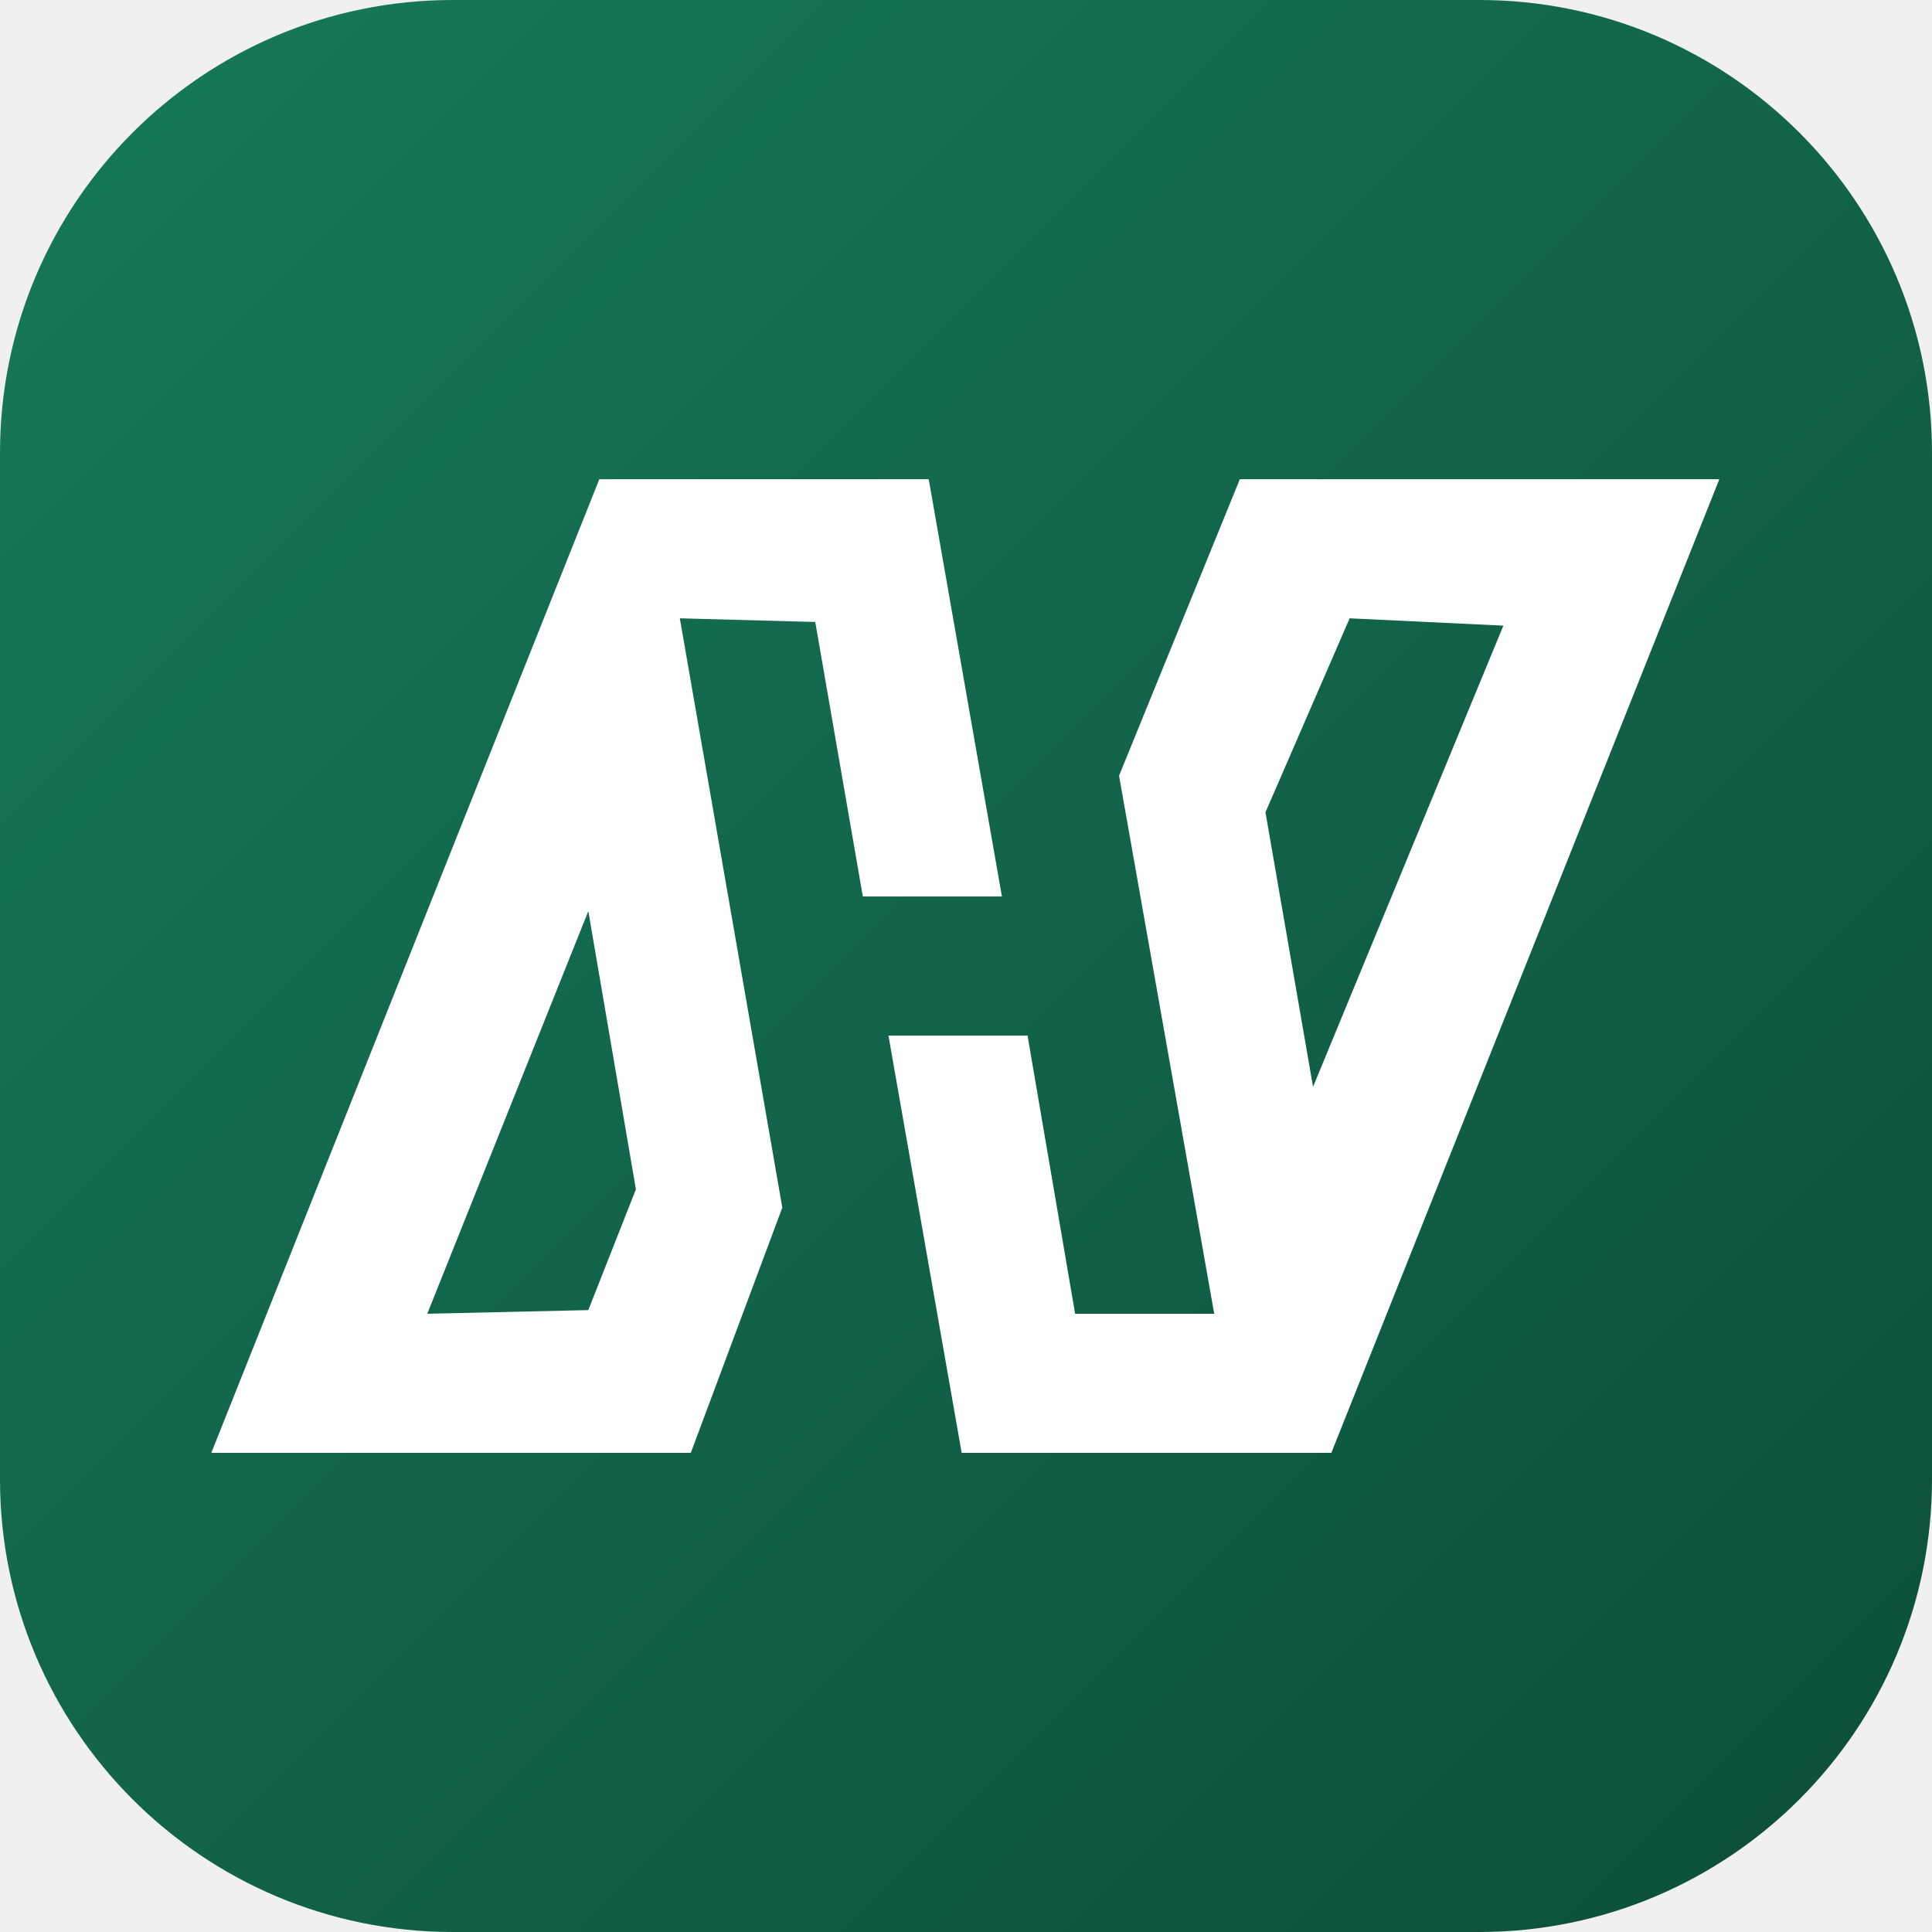
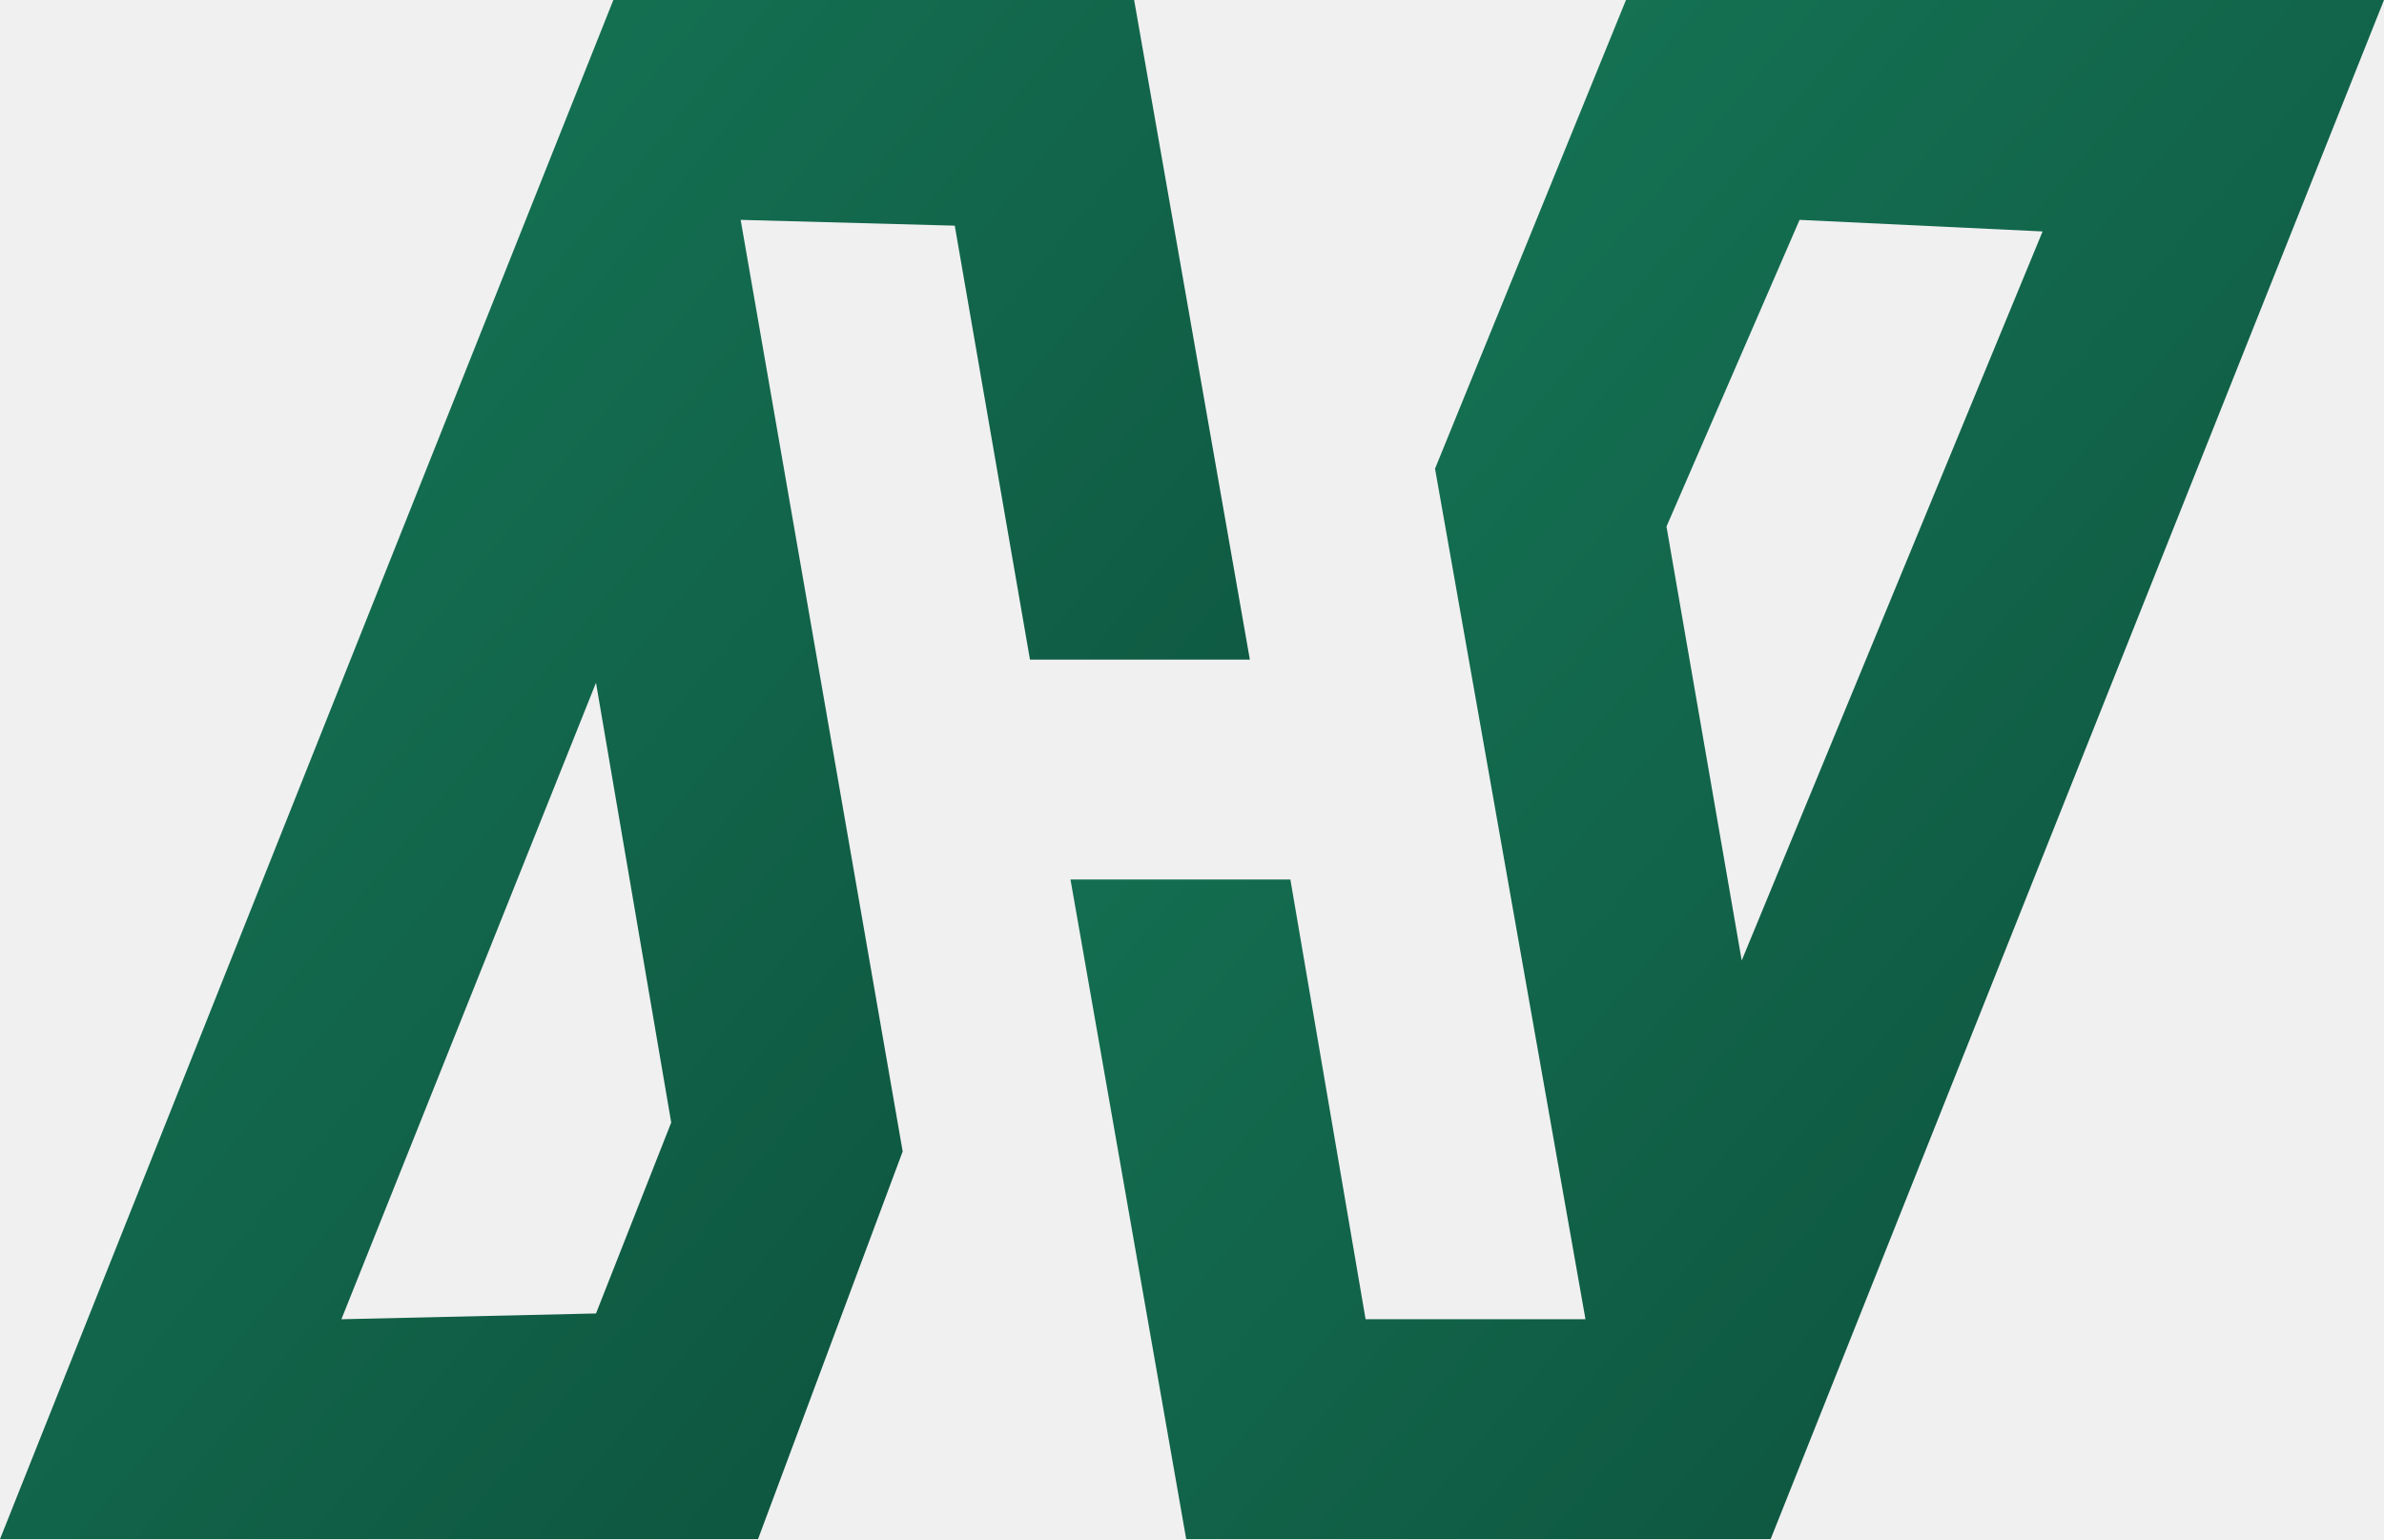
- <svg xmlns="http://www.w3.org/2000/svg" viewBox="0 0 512 512">
+ <svg xmlns="http://www.w3.org/2000/svg" viewBox="0 0 412 266">
  <defs>
-     <linearGradient id="favBgGrad" x1="0%" y1="0%" x2="100%" y2="100%">
+     <linearGradient id="favMarkGrad" x1="0%" y1="0%" x2="100%" y2="100%">
      <stop offset="0%" stop-color="#177A59" />
      <stop offset="100%" stop-color="#0C4E3A" />
    </linearGradient>
  </defs>
-   <rect width="512" height="512" rx="120" fill="url(#favBgGrad)" />
-   <g transform="translate(56, 127) scale(0.97)">
-     <path fill-rule="evenodd" clip-rule="evenodd" d="M106 0L196 0L216 114L178 114L165 39L128 38L156 199L131 266L0 266ZM103 118L116 194L103 227L59 228Z" fill="#FFFFFF" />
-     <path fill-rule="evenodd" clip-rule="evenodd" d="M281 0L412 0L306 266L205 266L185 152L223 152L236 228L274 228L248 81ZM311 38L353 40L301 166L288 91Z" fill="#FFFFFF" />
-   </g>
+   <path fill-rule="evenodd" clip-rule="evenodd" d="M106 0L196 0L216 114L178 114L165 39L128 38L156 199L131 266L0 266ZM103 118L116 194L103 227L59 228Z" fill="url(#favMarkGrad)" />
+   <path fill-rule="evenodd" clip-rule="evenodd" d="M281 0L412 0L306 266L205 266L185 152L223 152L236 228L274 228L248 81ZM311 38L353 40L301 166L288 91Z" fill="url(#favMarkGrad)" />
</svg>
